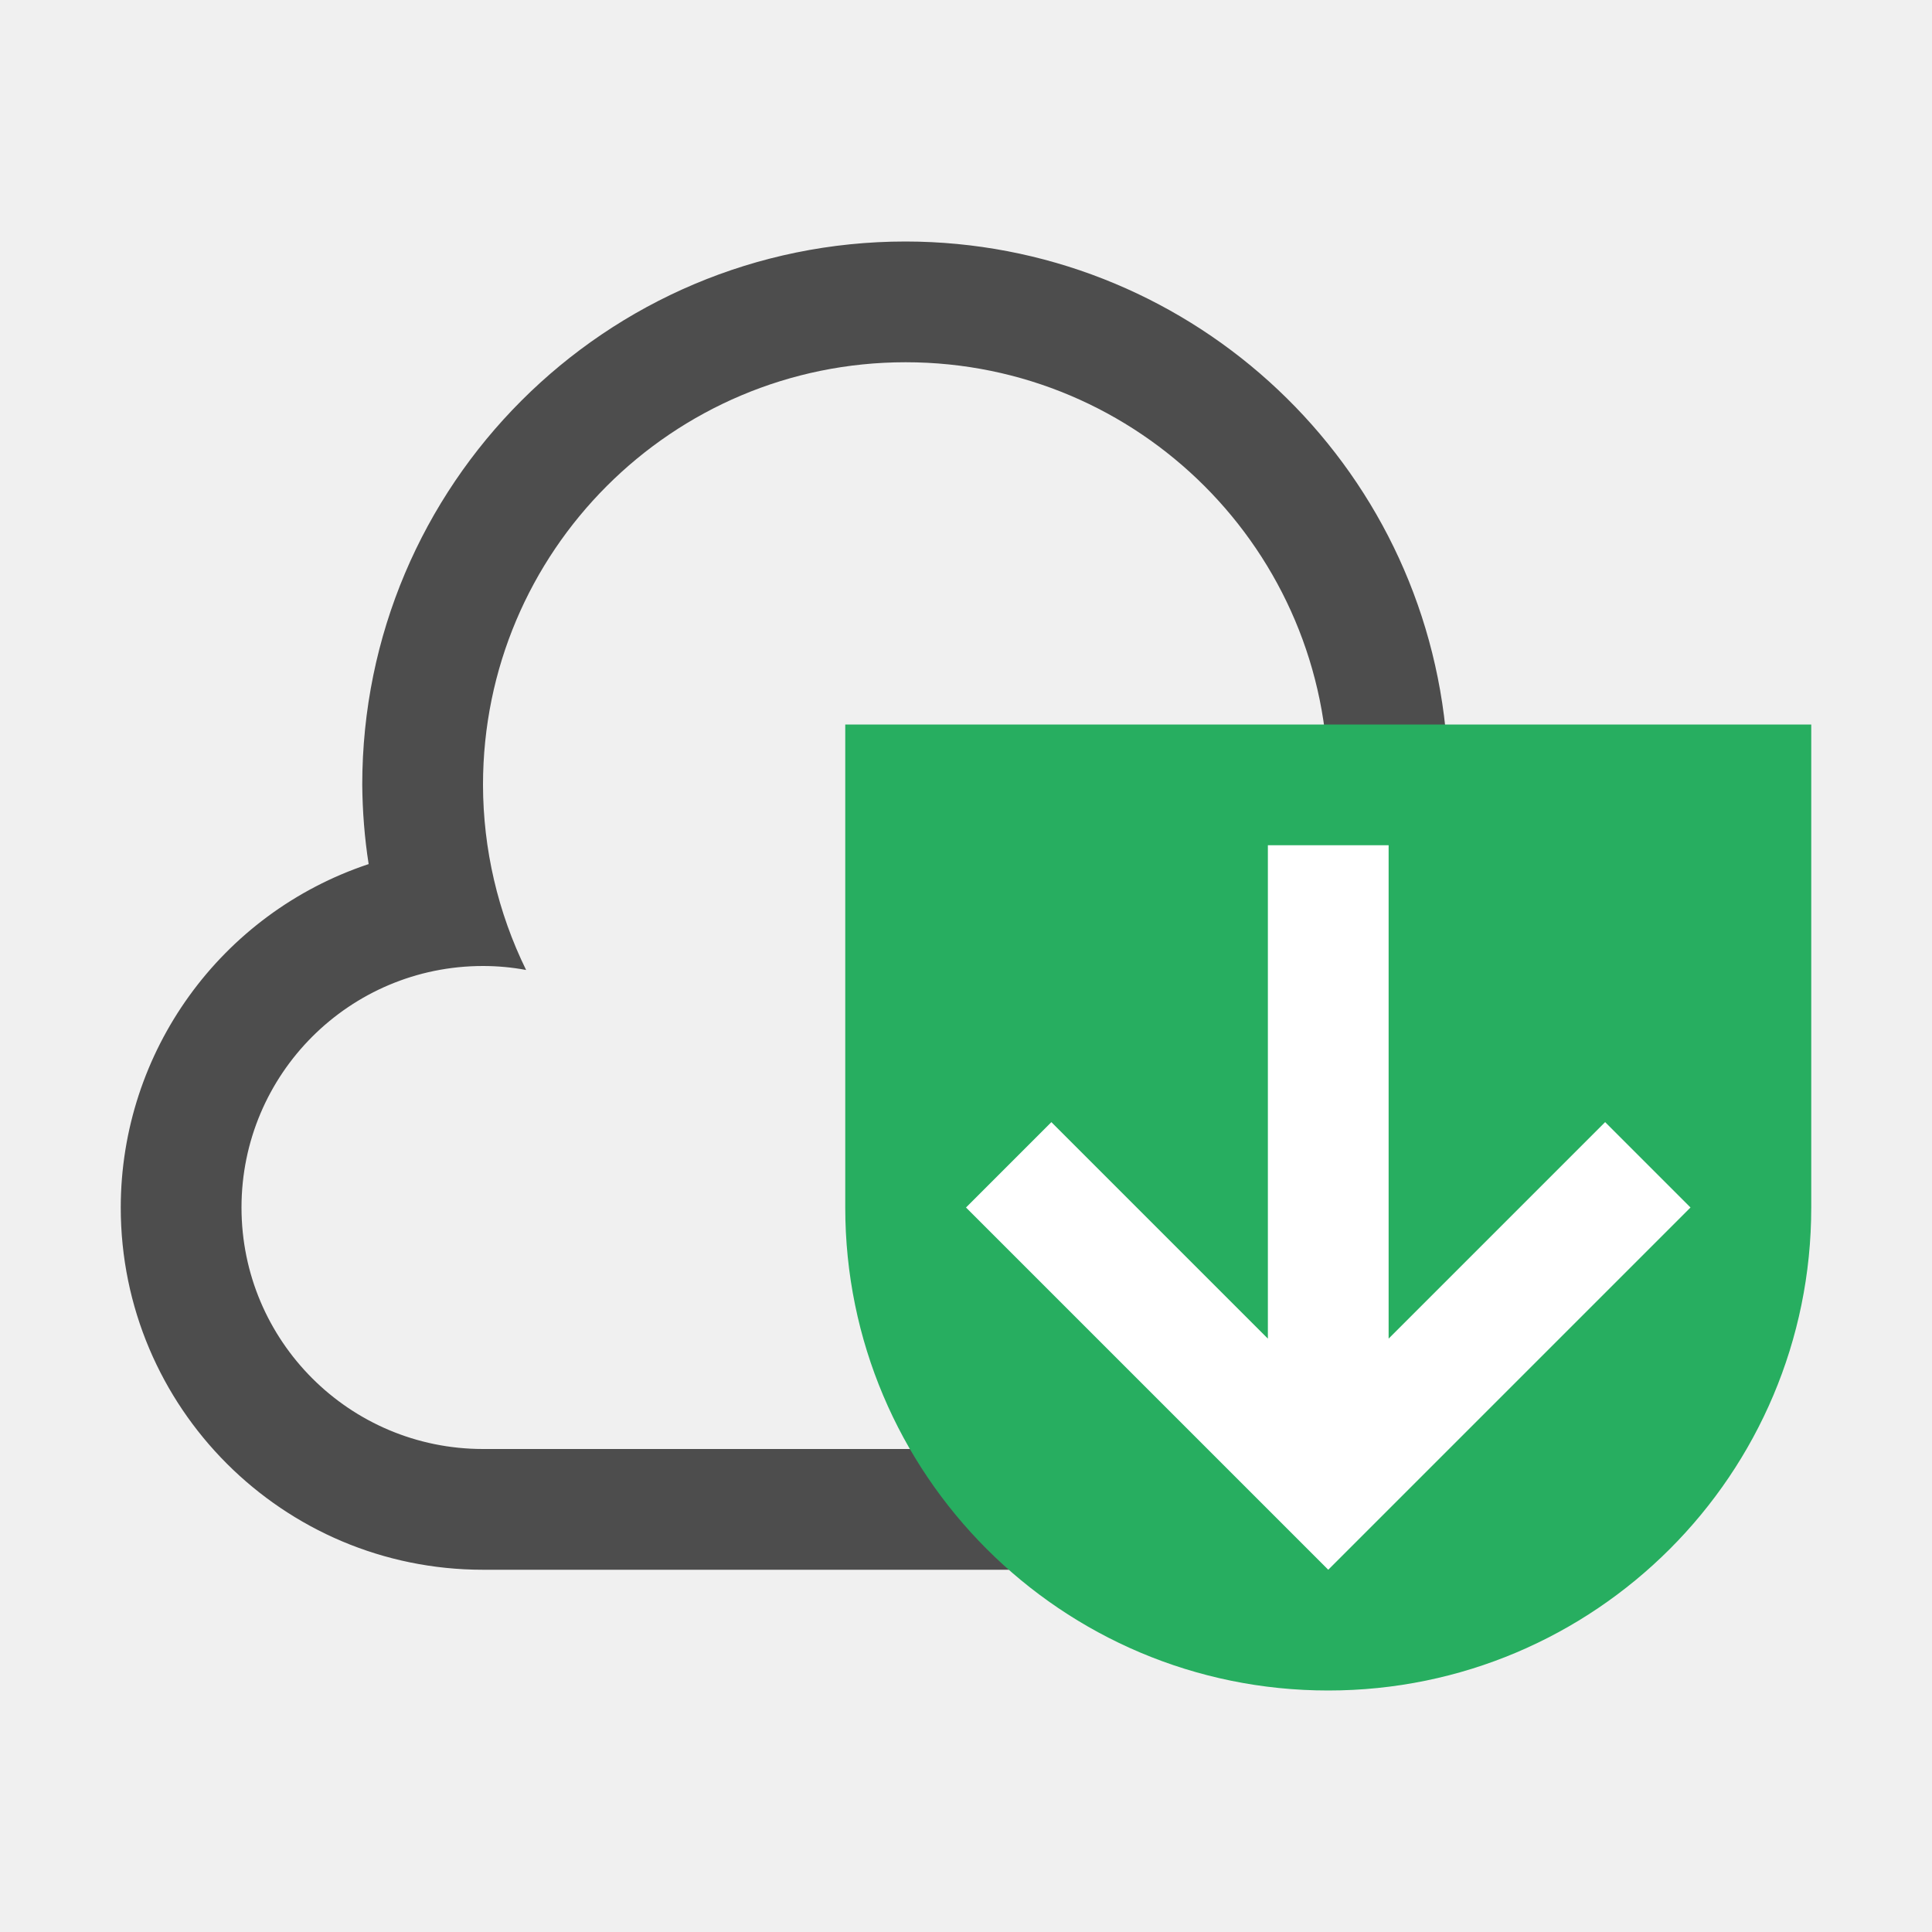
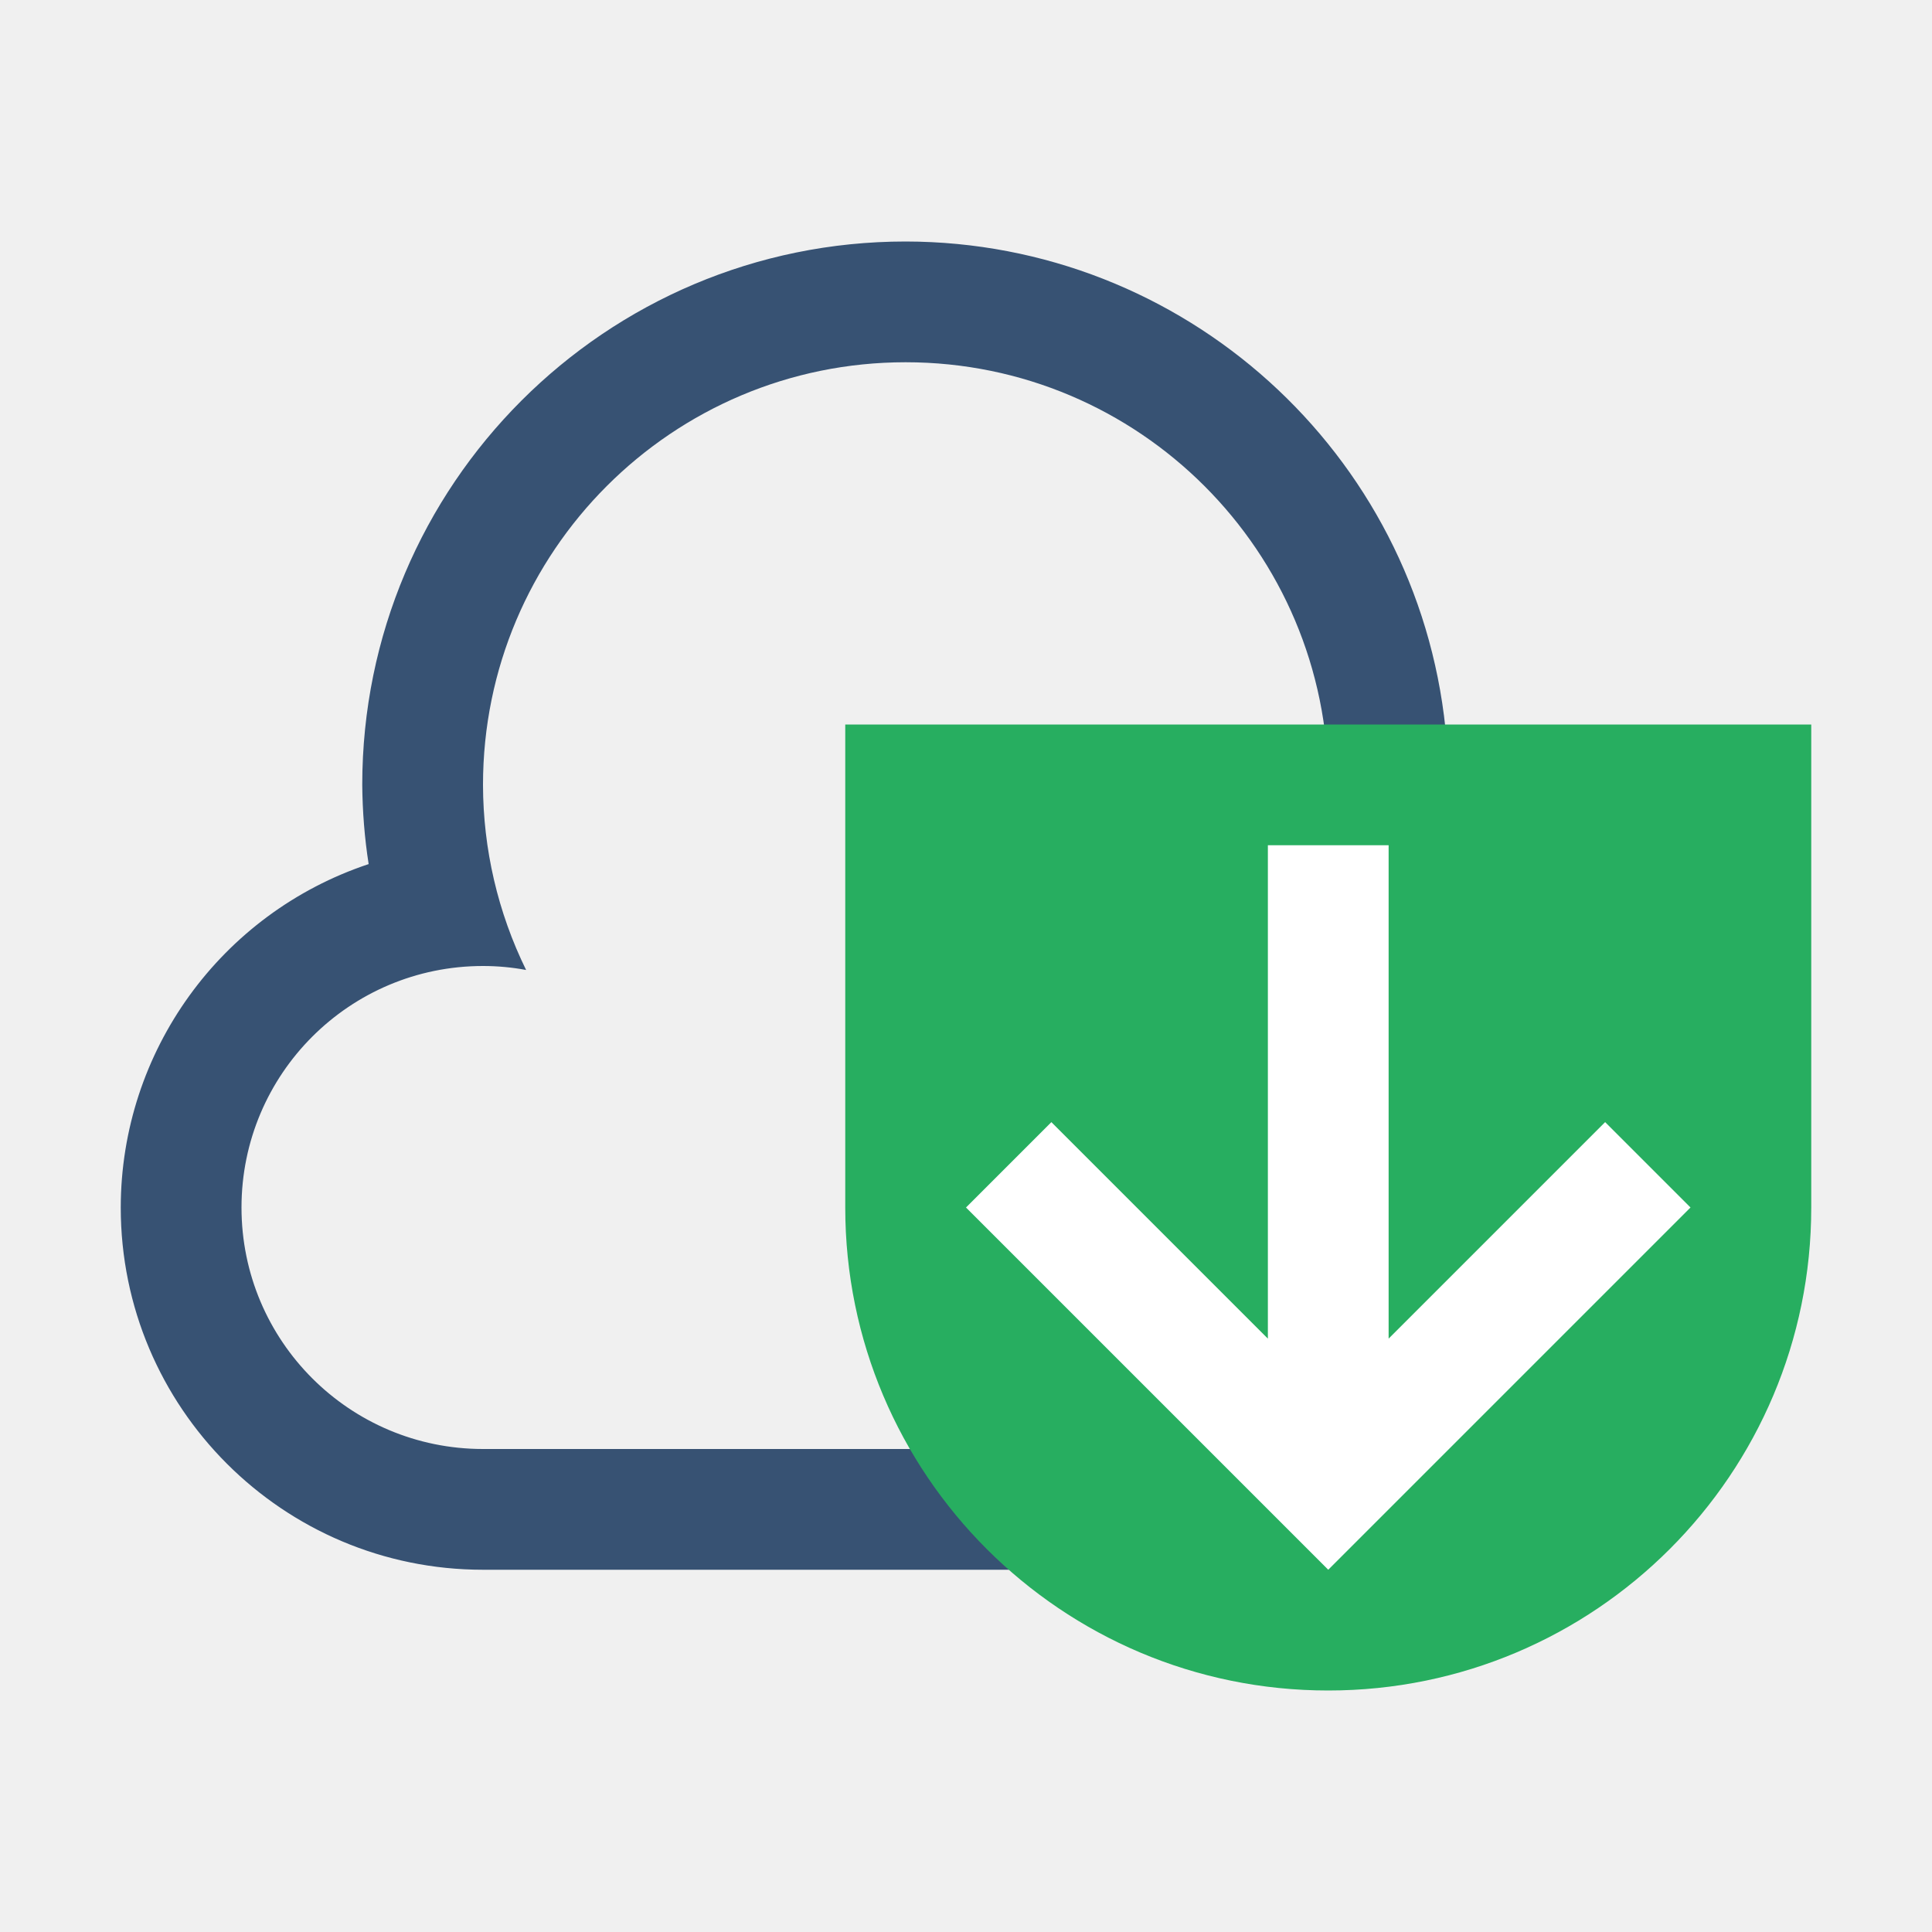
<svg xmlns="http://www.w3.org/2000/svg" viewBox="0 0 16 16">
  <defs id="defs3051">
    <style type="text/css" id="current-color-scheme">
      .ColorScheme-Text {
-         color:#4d4d4d;
+         color:#375273;
      }
      .ColorScheme-PositiveText {
        color:#27ae60;
      }
      </style>
  </defs>
  <path style="fill:currentColor;fill-opacity:1;stroke:none" d="M 7.5 2 C 5.015 2 3 4.015 3 6.5 C 3.002 6.72 3.019 6.939 3.053 7.156 C 1.828 7.564 1.001 8.709 1 10 C 1 11.657 2.343 13 4 13 L 11.5 13 C 13.433 13 14.822 11.523 14.822 9.59 C 14.479 8.413 13.438 6.818 11.982 6.184 C 11.953 6.171 12.001 6.047 11.971 6.035 C 11.733 3.744 9.803 2.003 7.5 2 z M 7.5 3 C 9.433 3 11 4.567 11 6.5 C 10.998 6.689 10.981 6.878 10.949 7.064 C 11.13 7.023 11.315 7.001 11.5 7 C 12.881 7 14 8.119 14 9.5 C 14 10.881 12.881 12 11.5 12 L 4 12 C 2.895 12 2 11.105 2 10 C 2 8.895 2.895 8 4 8 C 4.12 8 4.24 8.011 4.357 8.033 C 4.123 7.556 4.001 7.032 4 6.5 C 4 4.567 5.567 3 7.5 3 z " class="ColorScheme-Text" />
  <path style="fill:currentColor;fill-opacity:1;stroke:none" class="ColorScheme-PositiveText" d="M 7 6 L 7 10 A 4 4 0 0 0 11 14 A 4 4 0 0 0 15 10 L 15 6 L 11 6 L 7 6 z " />
  <path style="opacity:1;fill:#ffffff" d="M 10.5 7 L 10.5 11.086 L 8.707 9.293 L 8 10 L 11 13 L 14 10 L 13.293 9.293 L 11.5 11.086 L 11.5 7 L 10.5 7 z " />
</svg>
